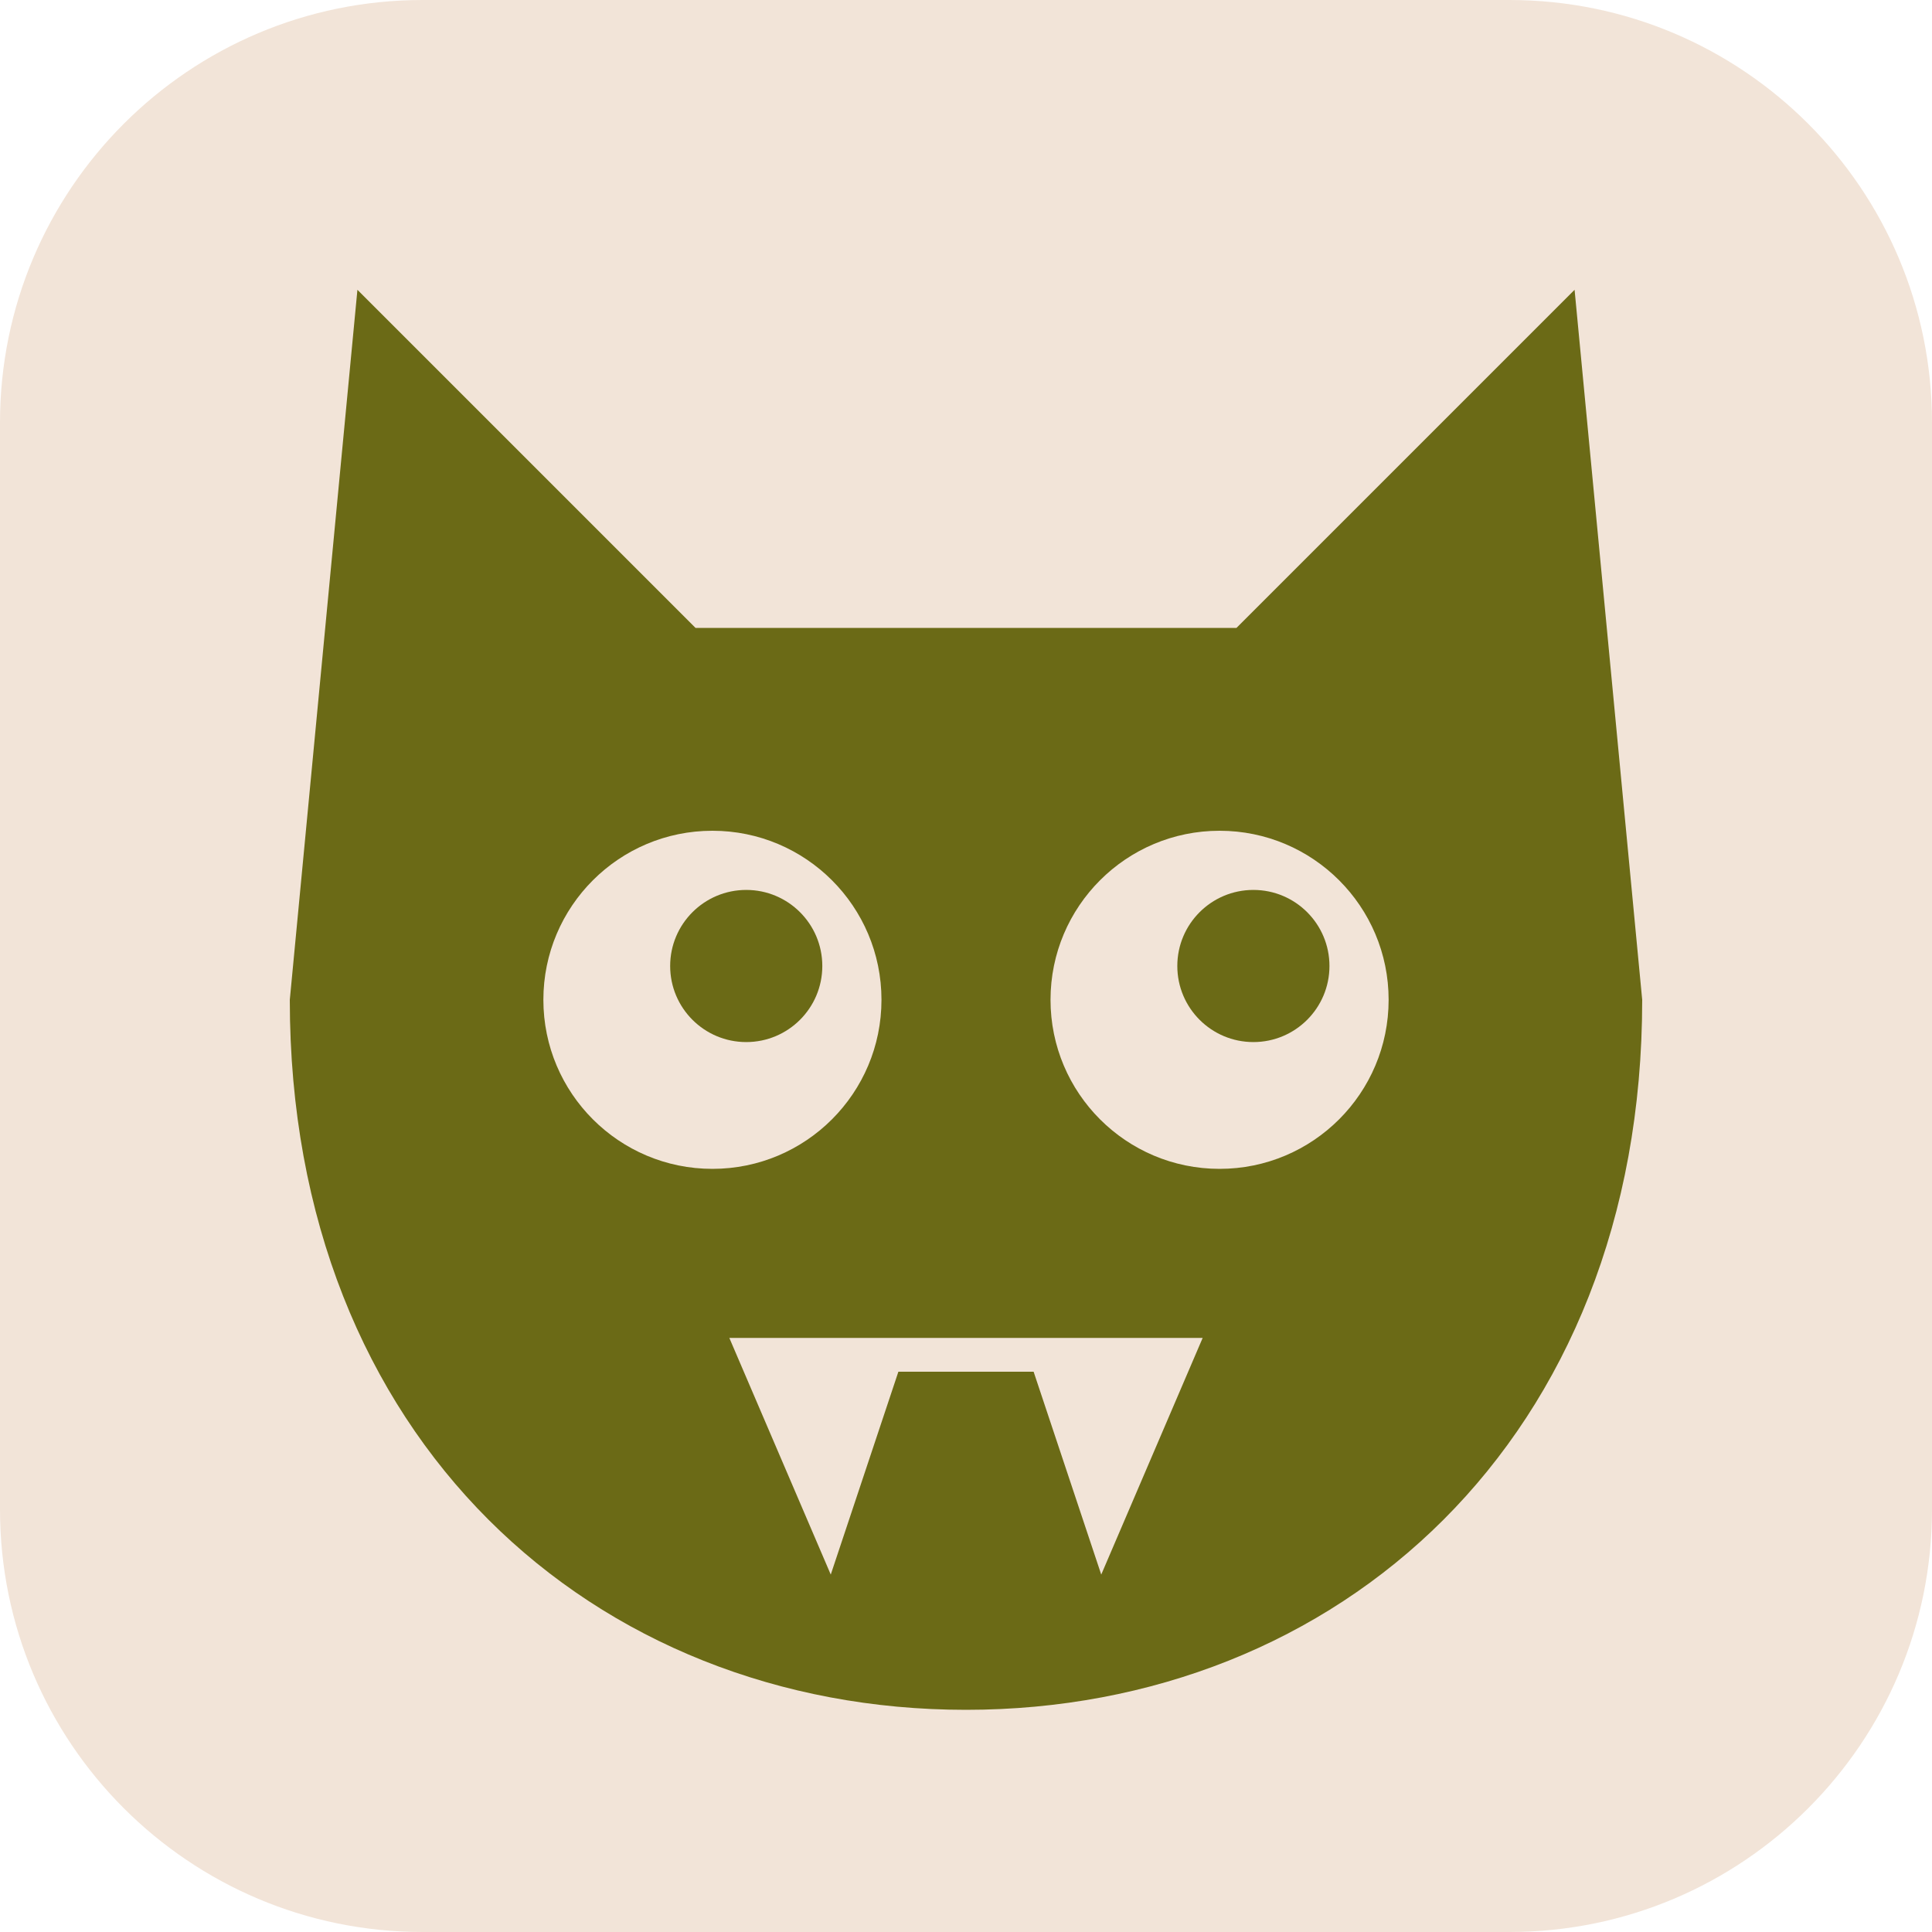
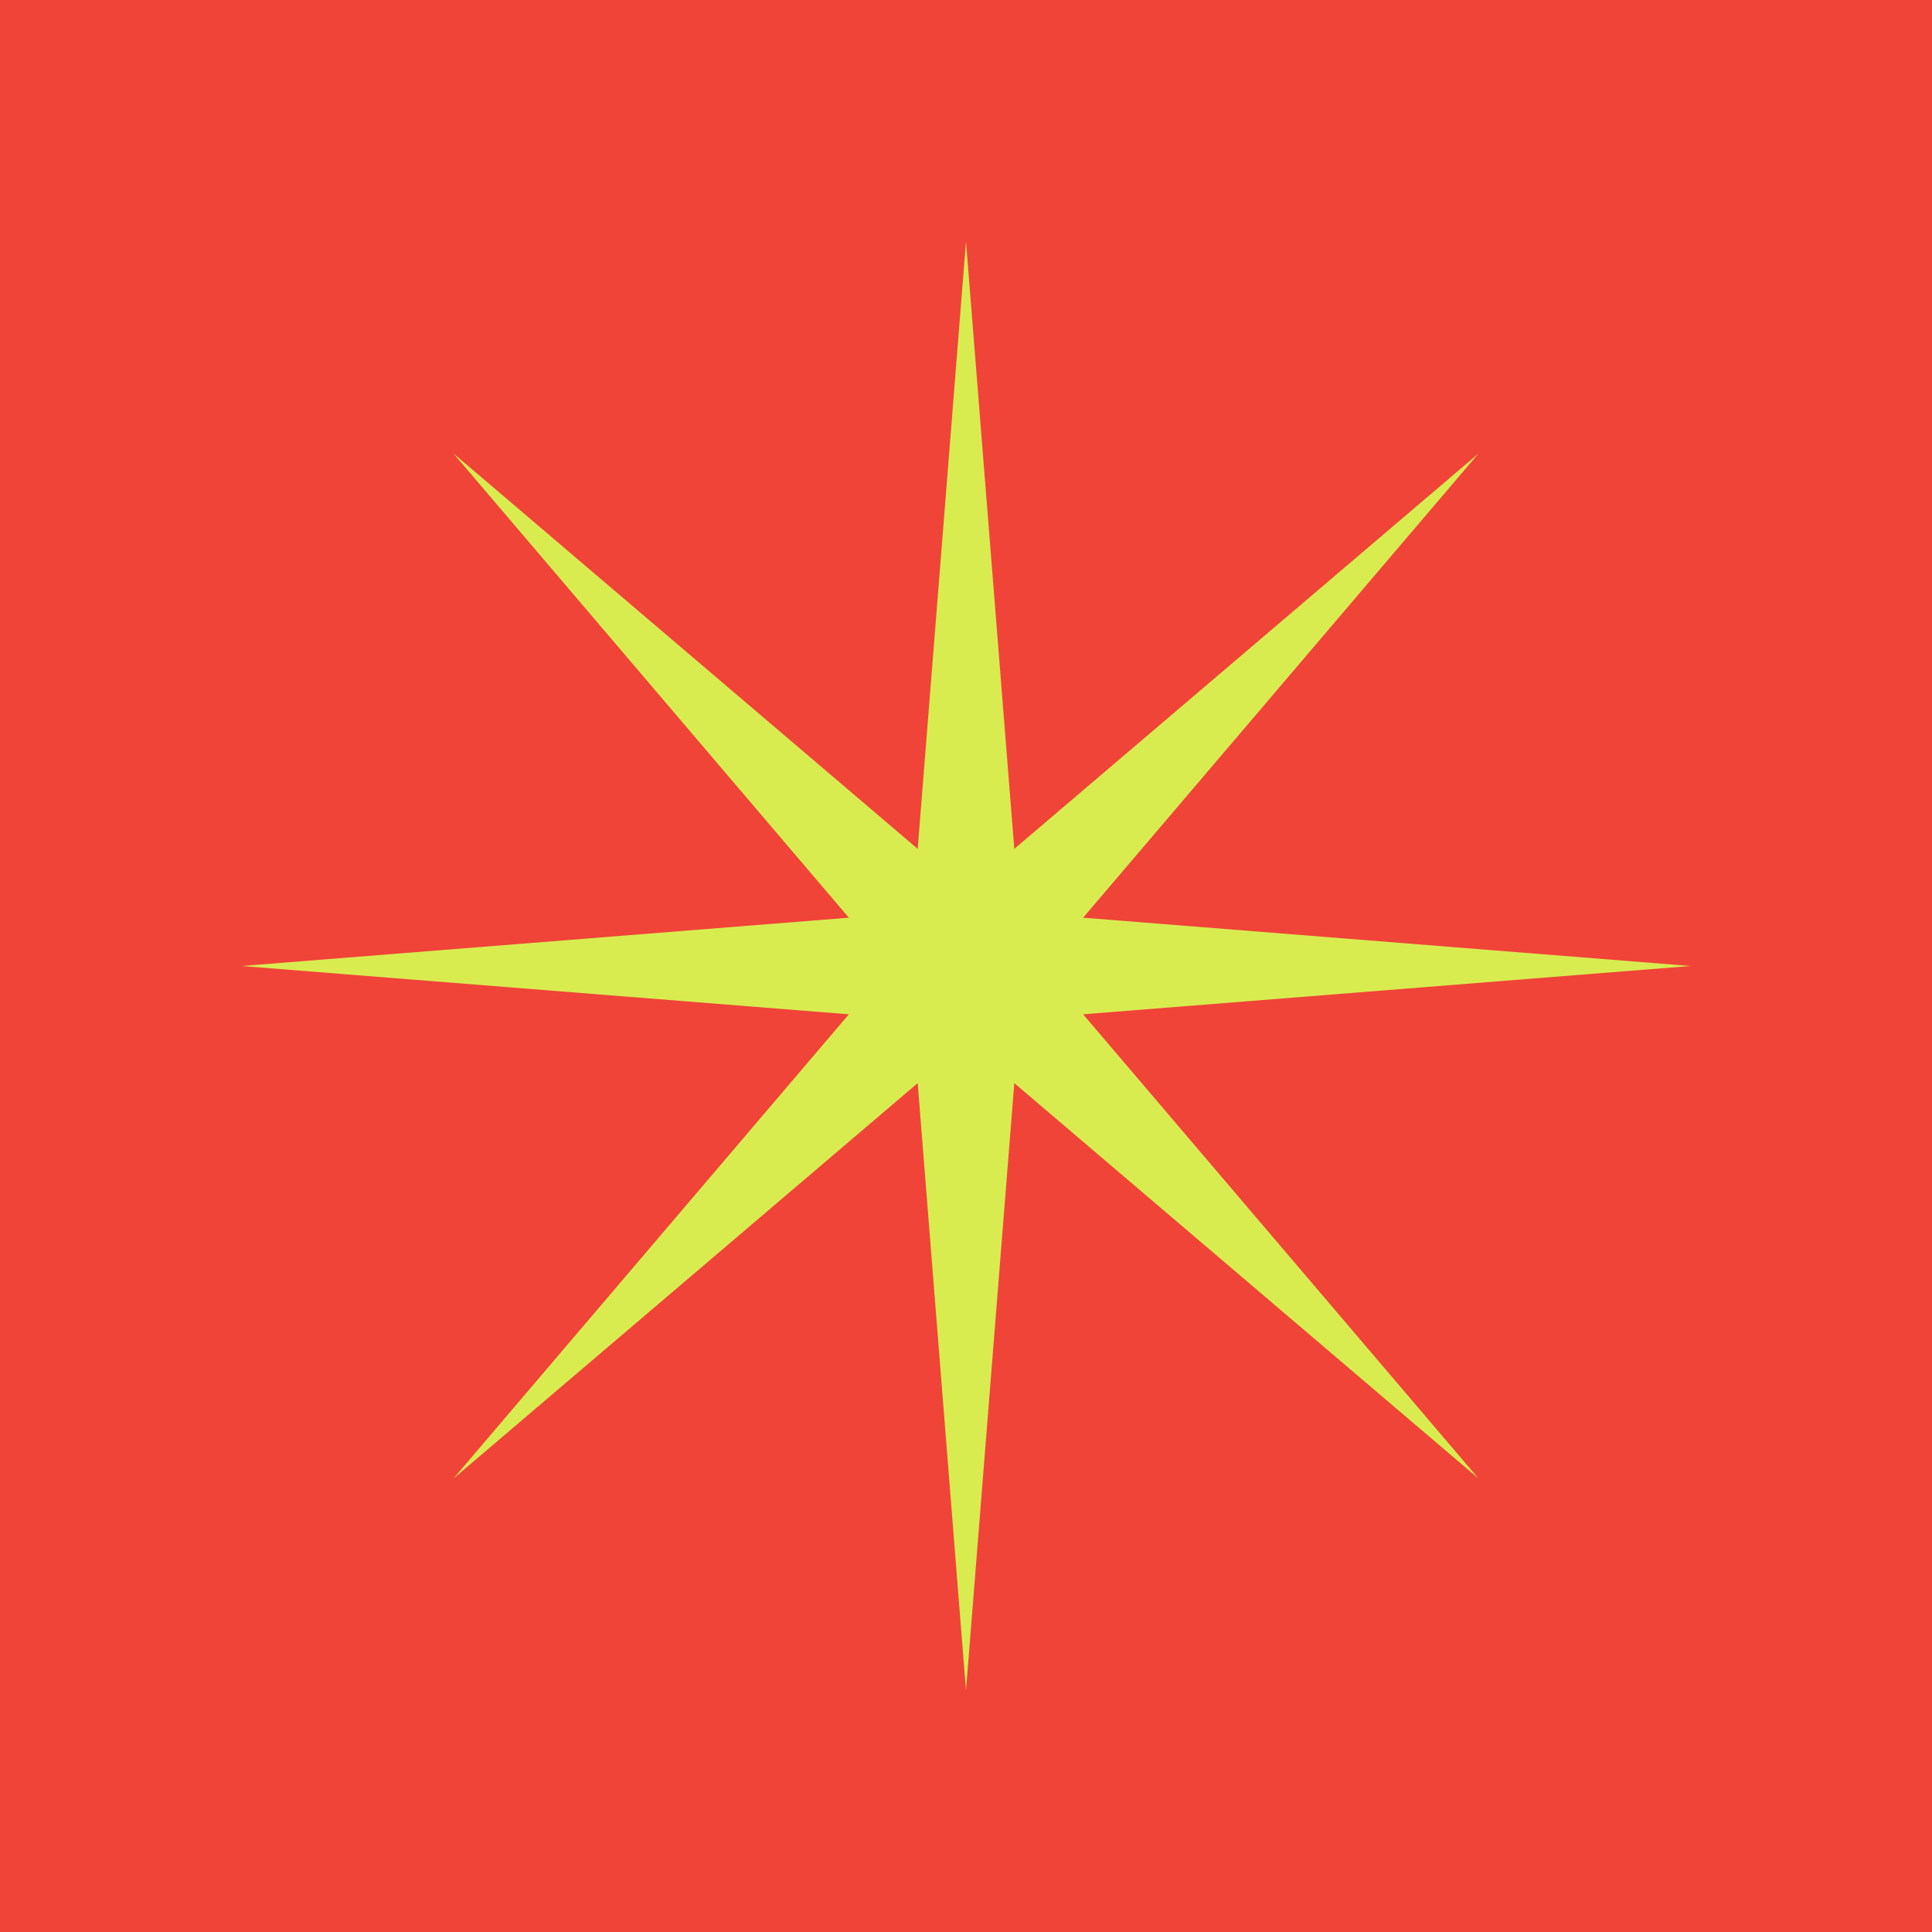
<svg xmlns="http://www.w3.org/2000/svg" viewBox="0 0 32 32">
-   <rect width="32" height="32" rx="7" fill="#F2E4D8" />
-   <g transform="translate(2 2) scale(.28)">
-     <path fill="#6B6A16" d="M14 10L34 30H66L86 10L90 52C90 78 72 94 50 94C28 94 10 78 10 52Z" />
-     <circle cx="35" cy="52" r="10" fill="#F2E4D8" />
-     <circle cx="65" cy="52" r="10" fill="#F2E4D8" />
-     <circle cx="37" cy="50" r="4.5" fill="#6B6A16" />
-     <circle cx="67" cy="50" r="4.5" fill="#6B6A16" />
-     <path fill="#F2E4D8" d="M36 72L42 86L46 74H54L58 86L64 72Z" />
-   </g>
+   <rect width="32" height="32" fill="#F04438" />
+   <path fill="#D8EC50" transform="translate(4 4)" d="M12 0 L12.8 10.06 L20.49 3.51 L13.94 11.2 L24 12 L13.94 12.8 L20.49 20.49 L12.8 13.94 L12 24 L11.2 13.94 L3.51 20.49 L10.06 12.8 L0 12 L10.06 11.2 L3.51 3.51 L11.2 10.06 Z" />
</svg>
